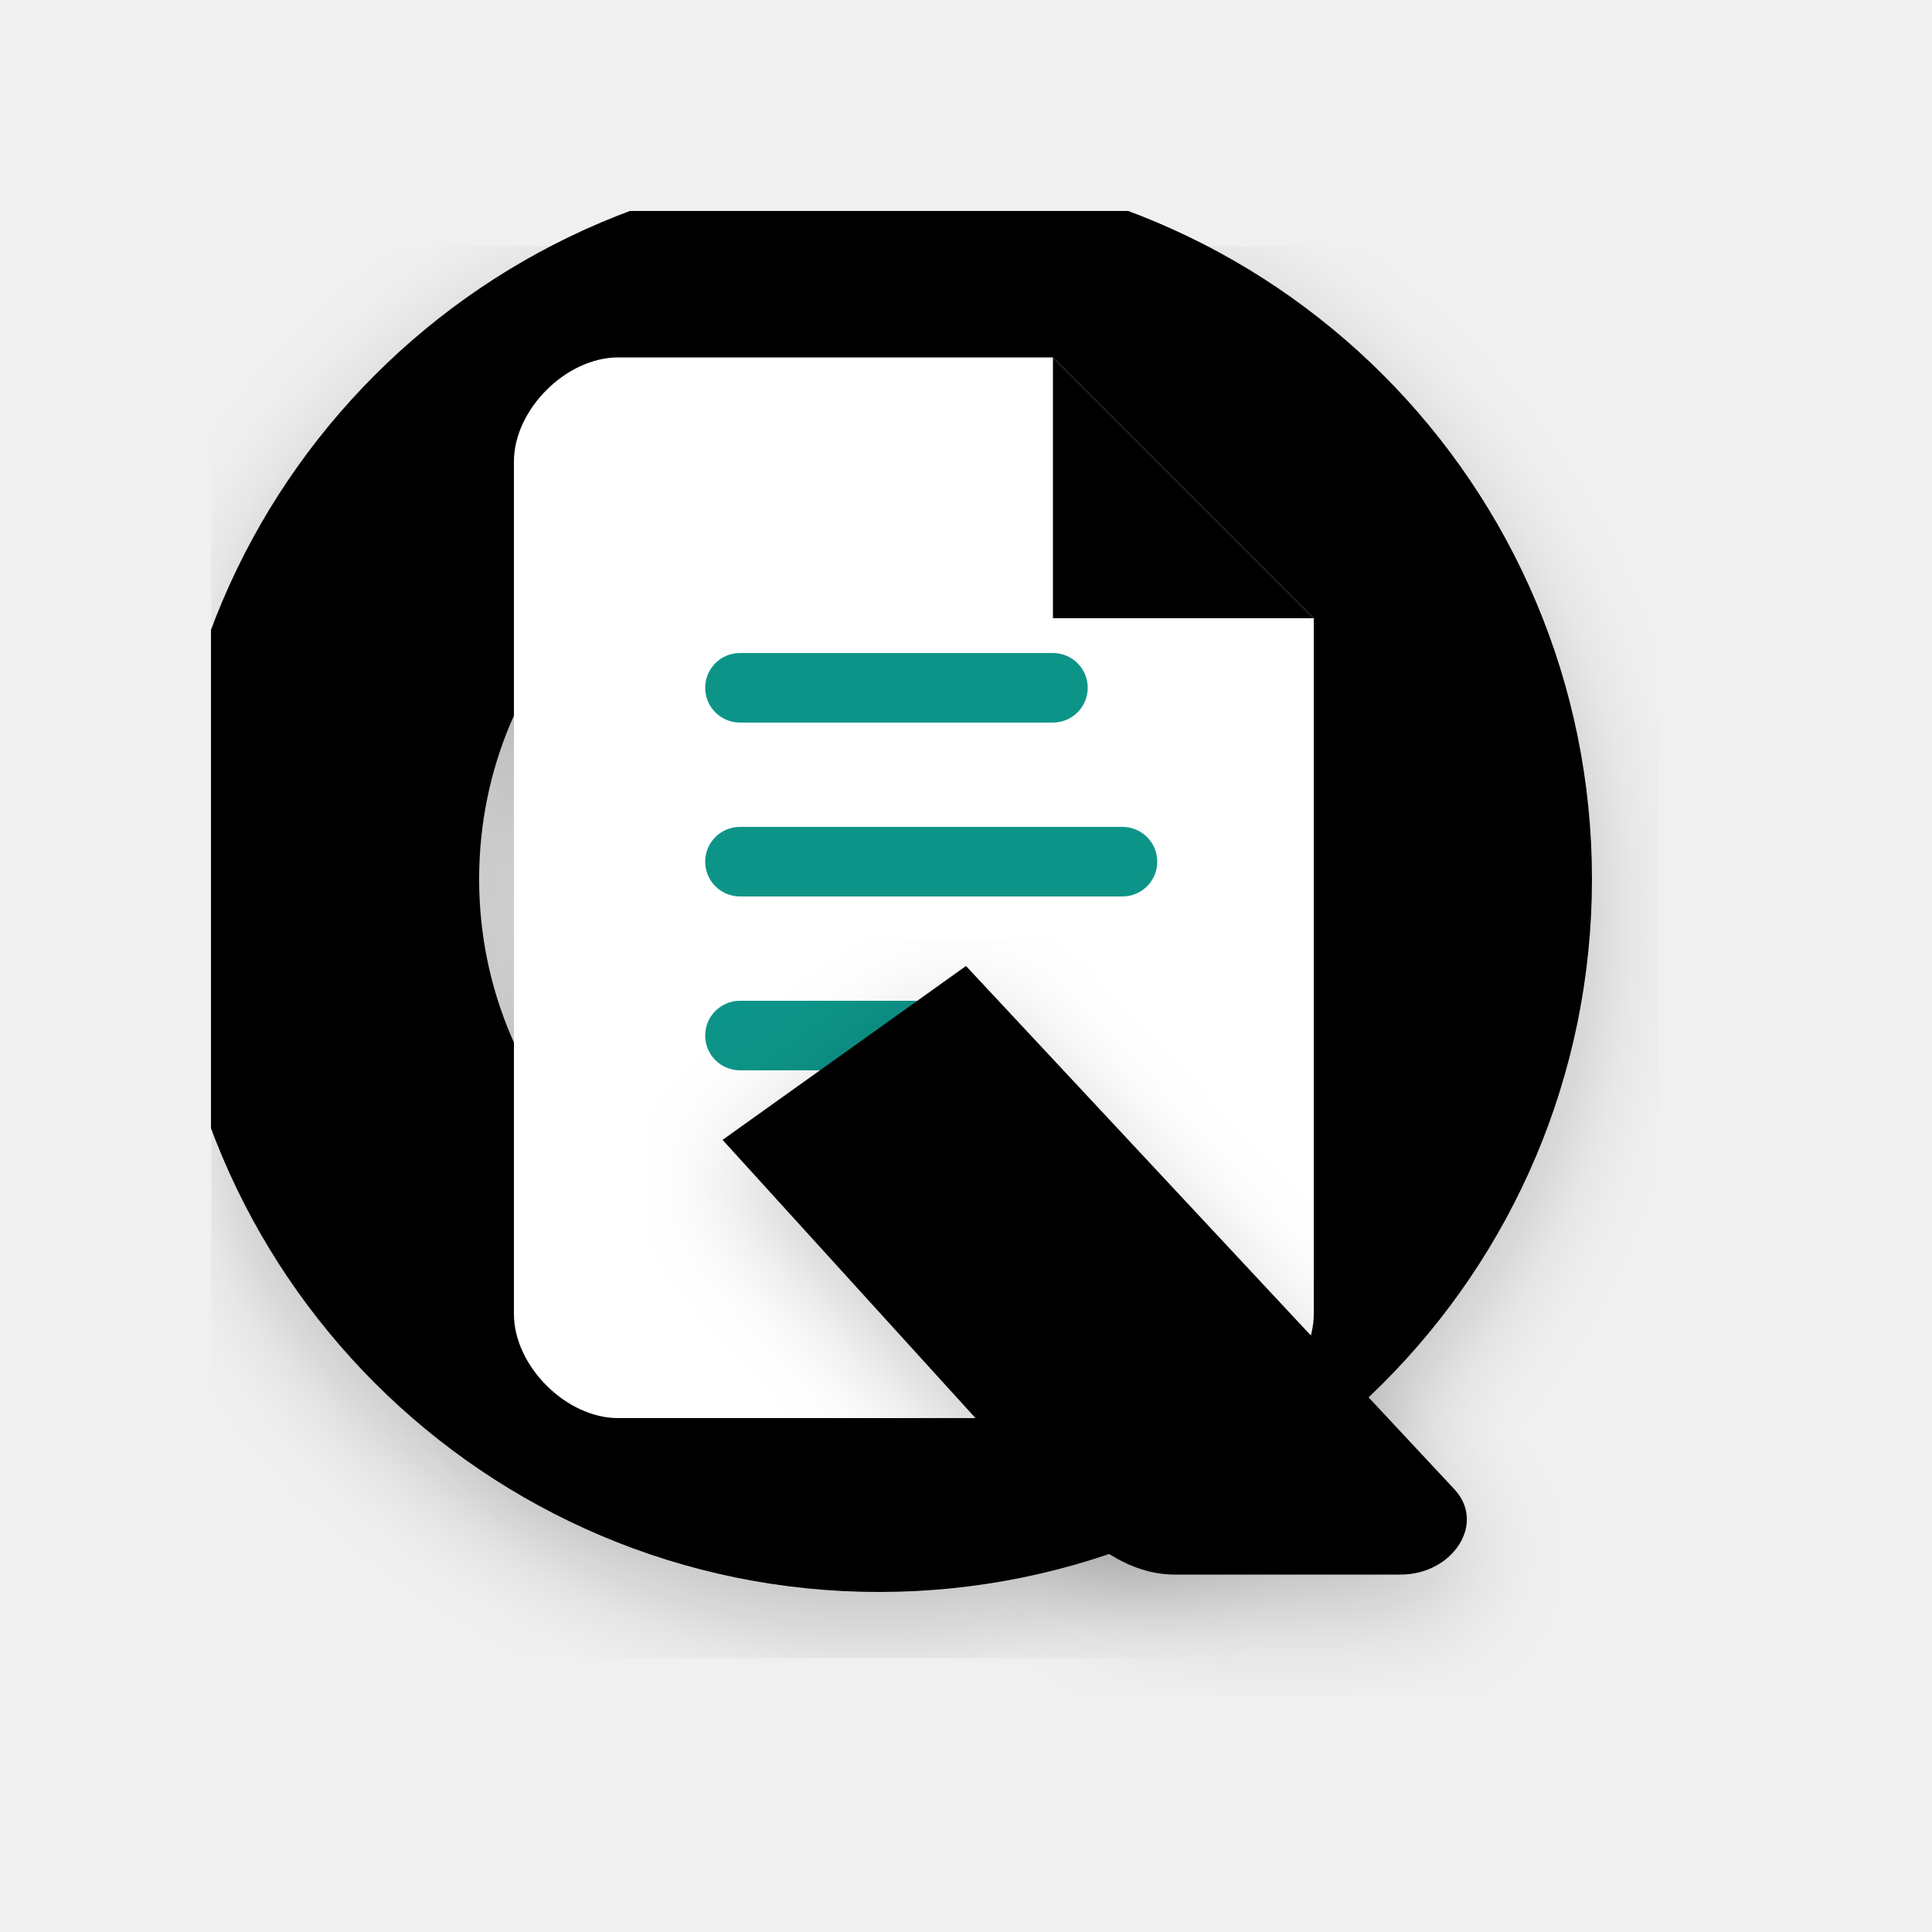
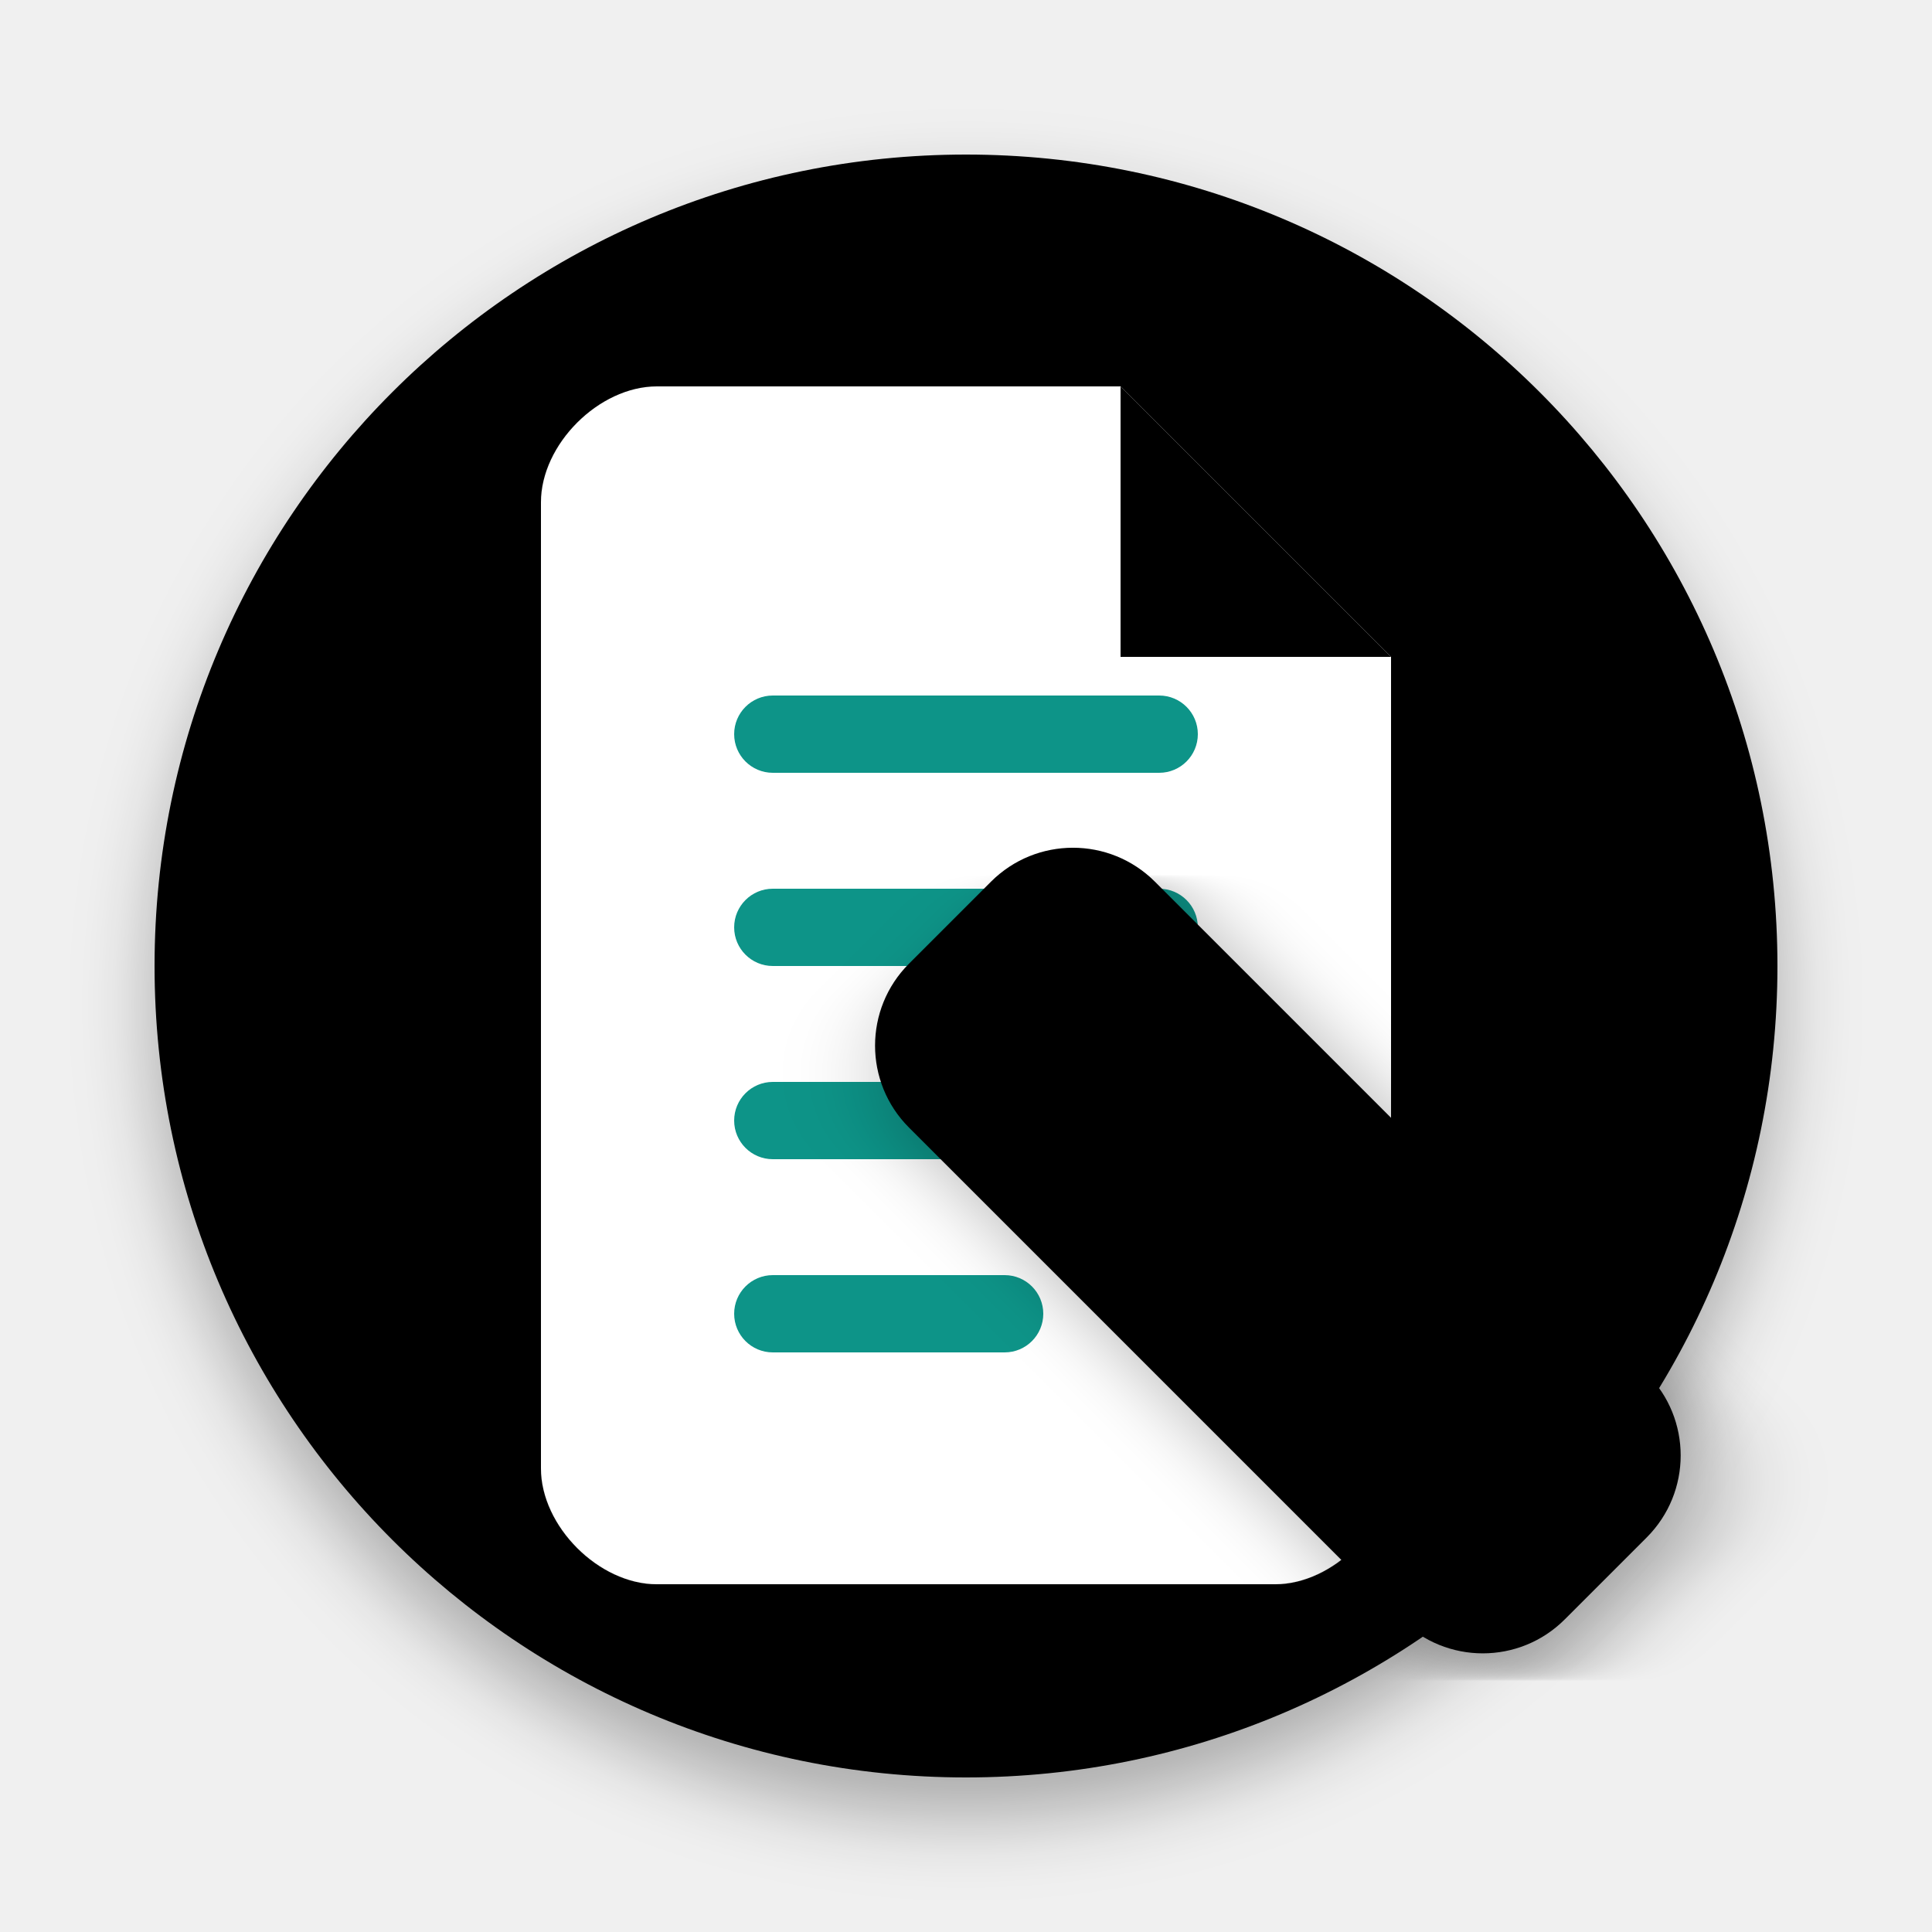
<svg xmlns="http://www.w3.org/2000/svg" viewBox="0 0 100 100" width="512" height="512" fill="none">
  <defs>
    <linearGradient id="brandGradient" x1="0" y1="0" x2="1" y2="1">
      <stop offset="0%" stopColor="#00d2ff" />
      <stop offset="50%" stopColor="#059669" />
      <stop offset="100%" stopColor="#0f766e" />
    </linearGradient>
    <linearGradient id="foldGradient" x1="0" y1="1" x2="1" y2="0">
      <stop offset="0%" stopColor="#cbd5e1" />
      <stop offset="100%" stopColor="#ffffff" />
    </linearGradient>
    <filter id="shadow1" x="-10%" y="-10%" width="130%" height="130%">
-       <feDropShadow dx="0" dy="2" stdDeviation="3" flood-opacity="0.2" />
+       <feDropShadow dx="0" dy="2" stdDeviation="2" flood-opacity="0.3" />
    </filter>
  </defs>
-   <g transform="translate(5, 5) scale(0.9)">
-     <circle cx="45" cy="45" r="32" fill="none" stroke="url(#brandGradient)" stroke-width="18" filter="url(#shadow1)" />
-     <path d="M30 15 H55 L70 30 V70 C70 73 67 76 64 76 H30 C27 76 24 73 24 70 V21 C24 18 27 15 30 15 Z" fill="#ffffff" filter="url(#shadow1)" />
-     <path d="M55 15 V30 H70 Z" fill="url(#foldGradient)" />
-     <rect x="35" y="32" width="22" height="4" rx="2" fill="#0d9488" />
-     <rect x="35" y="42" width="26" height="4" rx="2" fill="#0d9488" />
-     <rect x="35" y="52" width="14" height="4" rx="2" fill="#0d9488" />
-     <path transform="translate(39, 56) scale(0.6)" d="M19.5,14 H10 V11 H13.5 C15.5,11 17,10 17,8 C17,6.5 15.5,5.5 13.5,5.5 H10 V3 H20 V0 H6 V3 H10 C12,3 13,4 13,5.5 C13,7 12,8 10,8 H6 V11 H10 V14 H6 V17 H10.5 L19.5,28 H24 L14.5,17 H19.5 V14 Z" fill="#0d9488" />
-     <path d="M 50 50 L 78 80 C 80 82 78 85 75 85 L 62 85 C 60 85 58 84 56 82 L 36 60 Z" fill="url(#brandGradient)" filter="url(#shadow1)" />
+   <circle cx="50" cy="50" r="42" fill="url(#brandGradient)" filter="url(#shadow1)" />
+   <path d="M34 20 H58 L72 34 V76 C72 79 69 82 66 82 H34 C31 82 28 79 28 76 V26 C28 23 31 20 34 20 Z" fill="#ffffff" filter="url(#shadow1)" />
+   <path d="M58 20 V34 H72 Z" fill="url(#foldGradient)" />
+   <rect x="38" y="36" width="24" height="4" rx="2" fill="#0d9488" />
+   <rect x="38" y="46" width="24" height="4" rx="2" fill="#0d9488" />
+   <rect x="38" y="56" width="24" height="4" rx="2" fill="#0d9488" />
+   <rect x="38" y="66" width="16" height="4" rx="2" fill="#0d9488" />
+   <g transform="translate(52, 52) rotate(-45)">
+     <rect x="-8" y="-5" width="18" height="48" rx="6" fill="url(#brandGradient)" filter="url(#shadow1)" />
  </g>
</svg>
